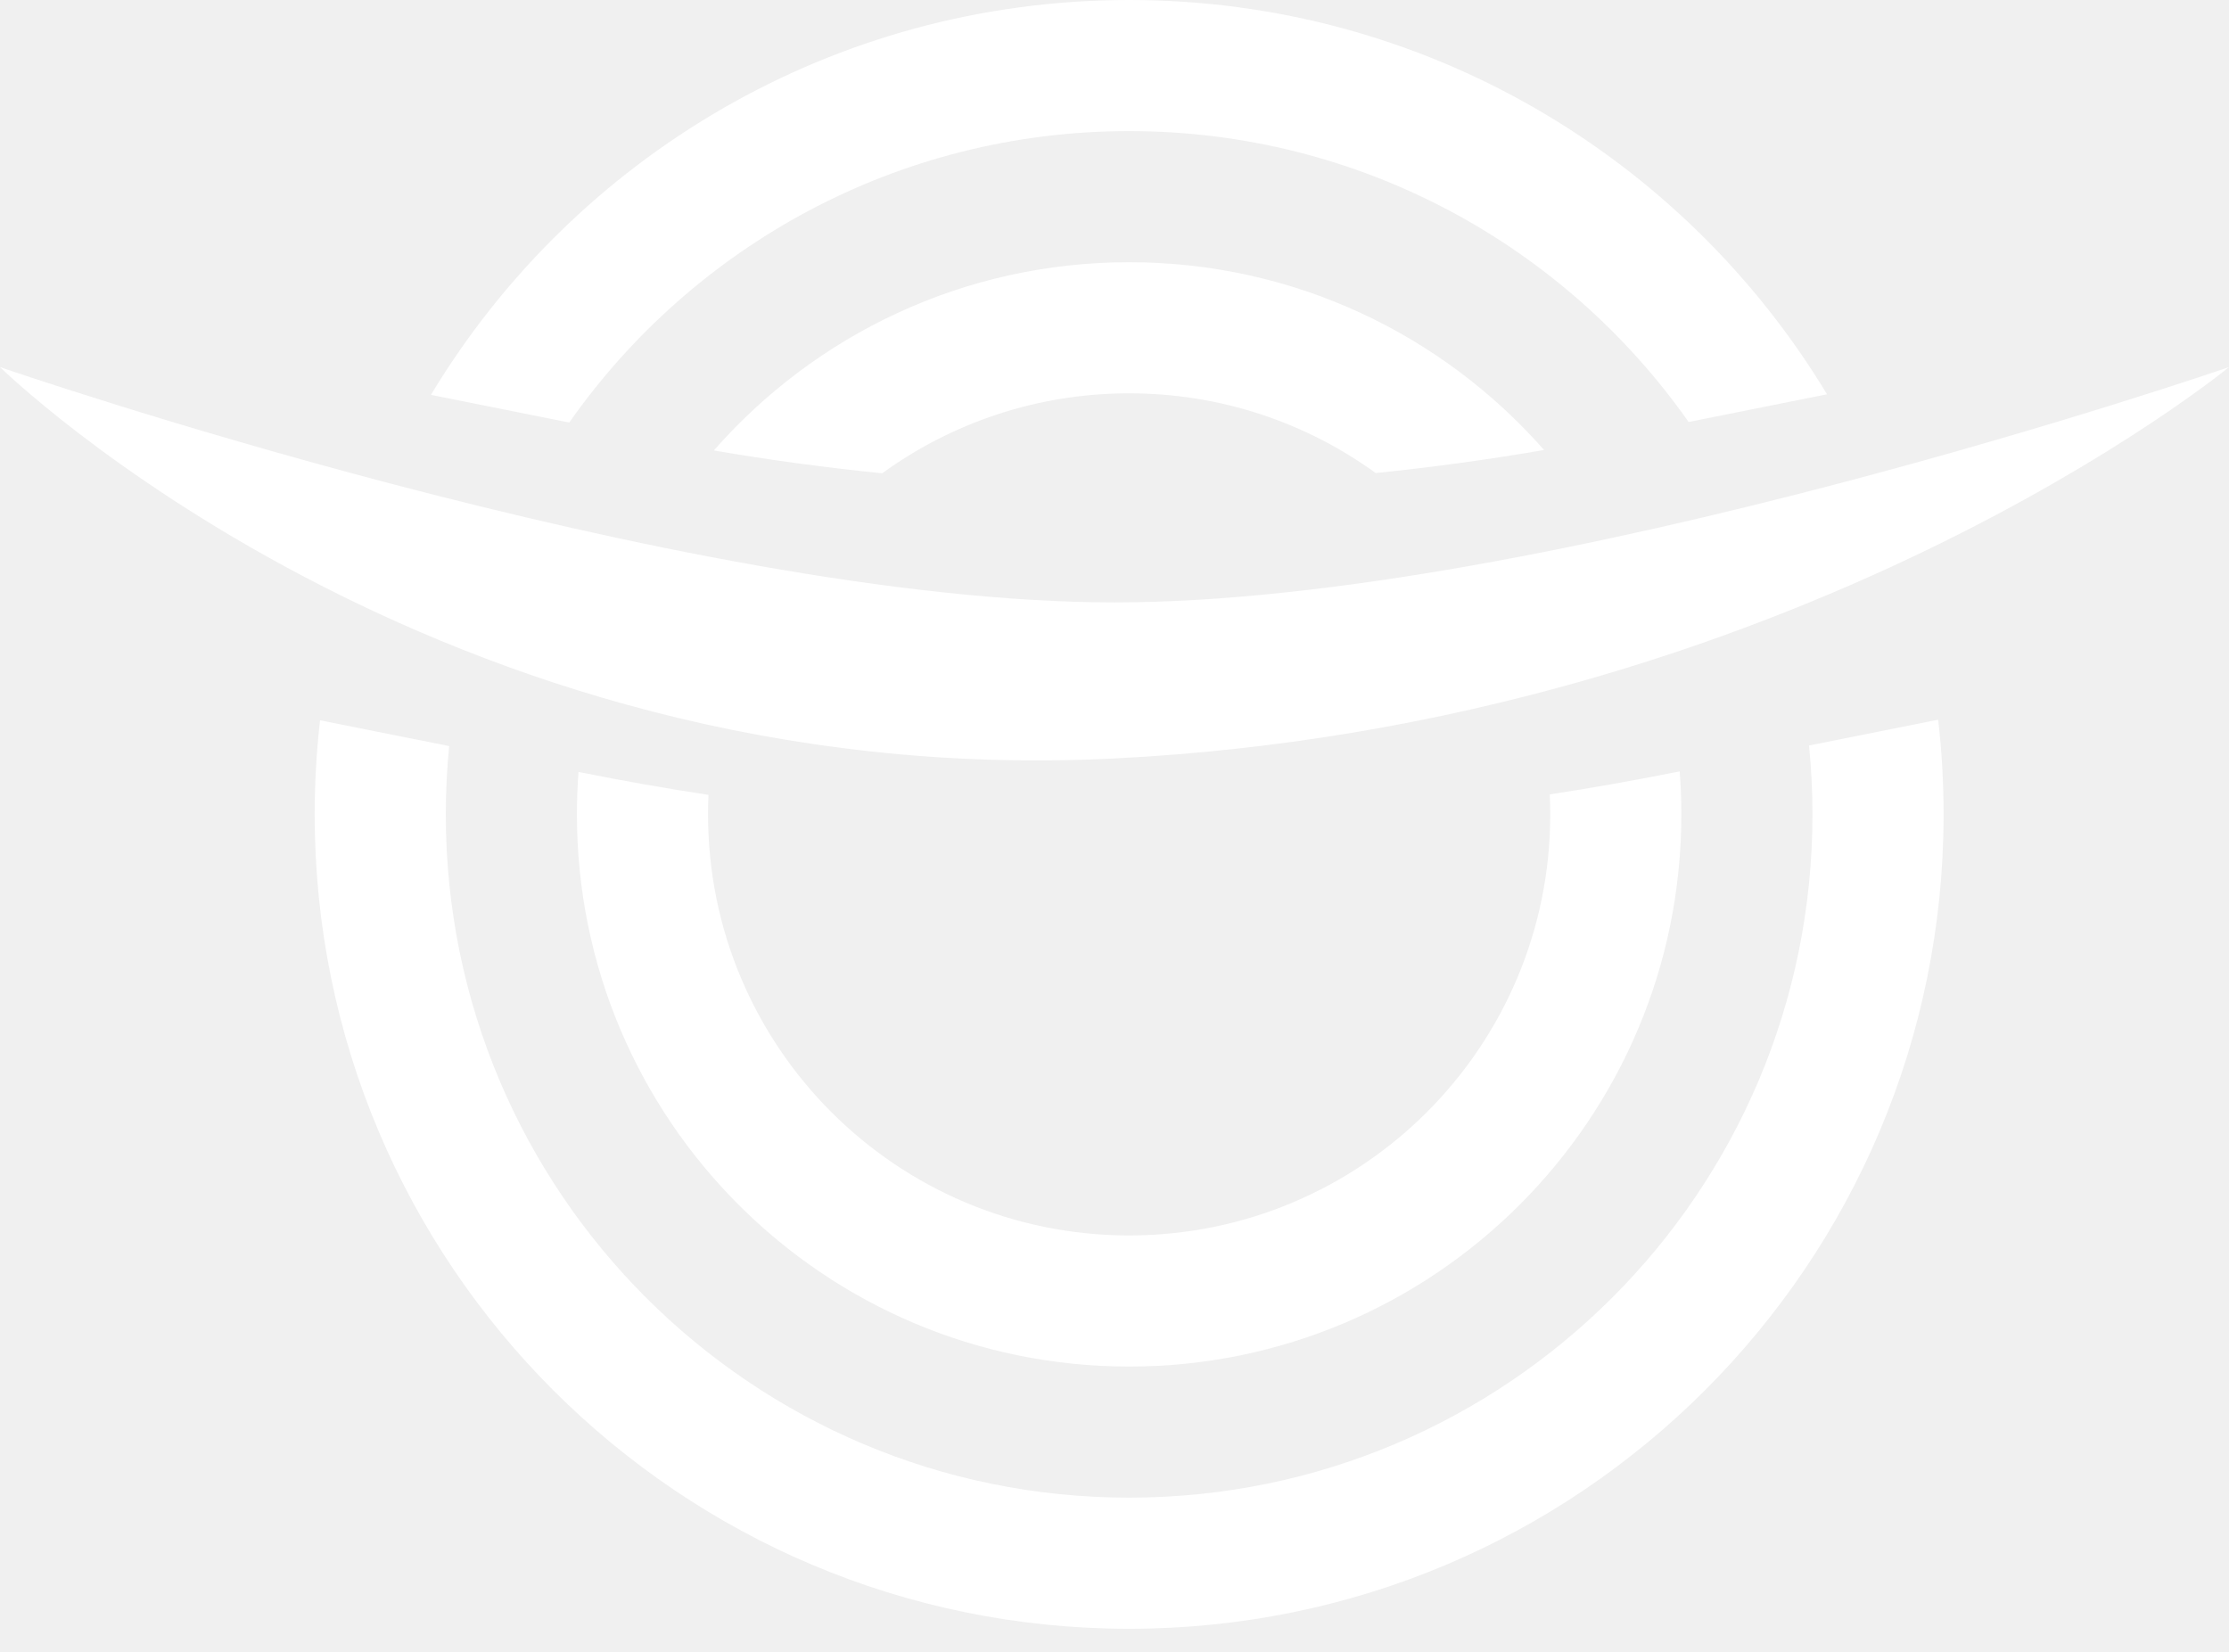
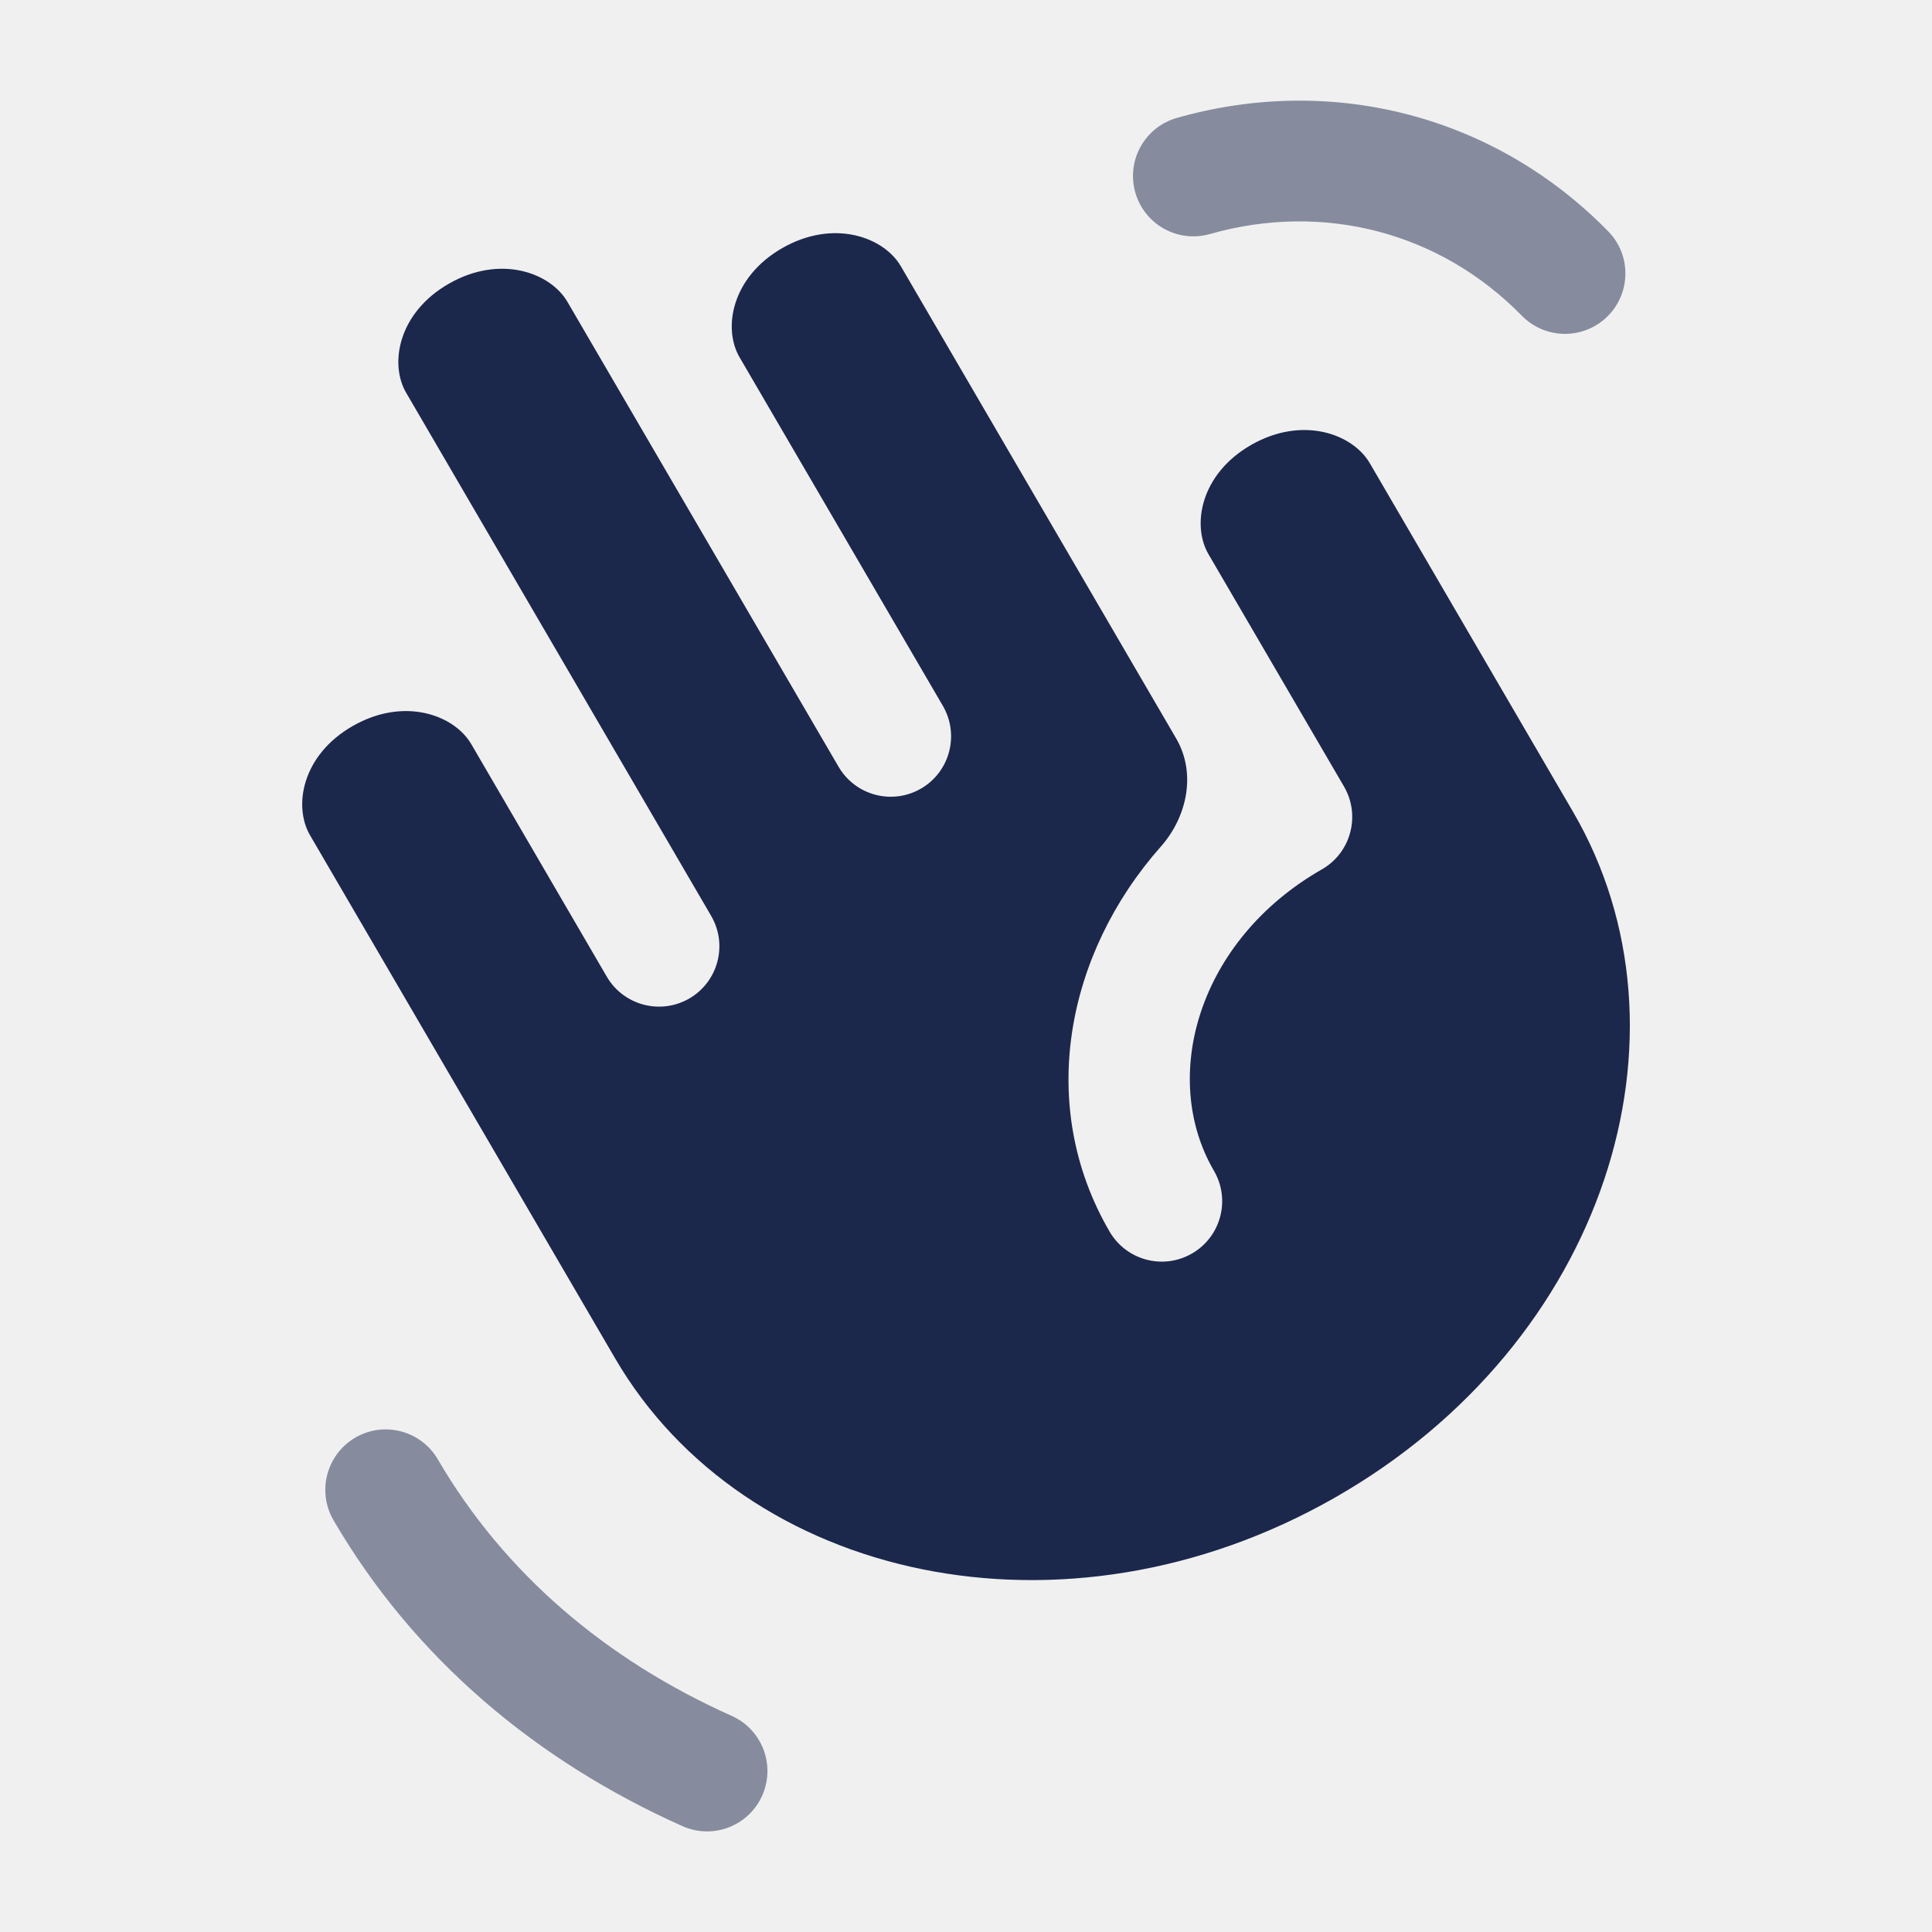
- <svg xmlns="http://www.w3.org/2000/svg" width="85" height="63" viewBox="0 0 85 63" fill="none">
-   <path fill-rule="evenodd" clip-rule="evenodd" d="M27.017 30.314C27.006 30.56 27 30.808 27 31.058C27 39.927 34.189 47.116 43.058 47.116C51.927 47.116 59.116 39.927 59.116 31.058C59.116 30.803 59.11 30.549 59.098 30.296C60.699 30.051 62.295 29.77 63.886 29.451L64.053 29.418C64.095 29.959 64.116 30.506 64.116 31.058C64.116 42.688 54.688 52.116 43.058 52.116C31.428 52.116 22 42.688 22 31.058C22 30.514 22.021 29.975 22.061 29.441L22.114 29.451C23.743 29.777 25.378 30.065 27.017 30.314ZM52.461 18.04C49.818 16.127 46.57 15 43.058 15C39.54 15 36.286 16.131 33.641 18.05C31.494 17.834 29.353 17.544 27.221 17.179C31.081 12.778 36.745 10 43.058 10C49.363 10 55.021 12.771 58.88 17.161C56.749 17.529 54.608 17.821 52.461 18.04ZM68.985 28.432C69.072 29.295 69.116 30.172 69.116 31.058C69.116 45.45 57.45 57.116 43.058 57.116C28.667 57.116 17 45.45 17 31.058C17 30.179 17.044 29.311 17.128 28.454L12.205 27.47C12.07 28.647 12 29.844 12 31.058C12 48.211 25.905 62.116 43.058 62.116C60.211 62.116 74.116 48.211 74.116 31.058C74.116 29.837 74.046 28.632 73.909 27.447L68.985 28.432ZM69.671 15.037L64.393 16.093C59.678 9.384 51.88 5 43.058 5C34.227 5 26.422 9.393 21.709 16.113L16.433 15.058C21.867 6.035 31.758 0 43.058 0C54.35 0 64.234 6.026 69.671 15.037Z" fill="white" />
-   <mask id="path-2-inside-1" fill="white">
-     <path d="M42.5 28.925C16.546 30.231 0 14 0 14C0 14 26 22.974 42.5 22.974C59 22.974 85 14 85 14C85 14 68.454 27.619 42.5 28.925Z" />
-   </mask>
-   <path d="M0 14L5.873 -3.015L-12.605 26.849L0 14ZM42.5 28.925L41.595 10.948L42.5 28.925ZM85 14L96.439 27.898L79.127 -3.015L85 14ZM0 14C-12.605 26.849 -12.6 26.855 -12.595 26.86C-12.593 26.862 -12.587 26.867 -12.584 26.871C-12.576 26.878 -12.569 26.885 -12.56 26.893C-12.544 26.909 -12.527 26.925 -12.509 26.943C-12.473 26.978 -12.432 27.017 -12.387 27.061C-12.297 27.147 -12.189 27.248 -12.064 27.365C-11.814 27.597 -11.495 27.887 -11.107 28.227C-10.333 28.906 -9.282 29.787 -7.966 30.797C-5.346 32.807 -1.615 35.375 3.117 37.872C12.559 42.854 26.401 47.758 43.405 46.903L41.595 10.948C32.645 11.398 25.237 8.839 19.917 6.033C17.268 4.635 15.241 3.227 13.948 2.235C13.307 1.743 12.863 1.366 12.631 1.162C12.515 1.061 12.454 1.004 12.448 0.999C12.446 0.997 12.458 1.008 12.484 1.033C12.497 1.045 12.513 1.061 12.533 1.081C12.544 1.09 12.555 1.101 12.566 1.113C12.572 1.119 12.579 1.125 12.585 1.131C12.588 1.134 12.593 1.139 12.595 1.141C12.6 1.145 12.605 1.15 0 14ZM43.405 46.903C59.328 46.101 72.316 41.53 81.317 37.178C85.834 34.995 89.418 32.833 91.955 31.151C93.227 30.308 94.245 29.579 94.995 29.02C95.37 28.741 95.679 28.503 95.92 28.314C96.041 28.219 96.144 28.137 96.231 28.067C96.274 28.032 96.313 28 96.348 27.972C96.365 27.958 96.382 27.945 96.397 27.932C96.404 27.926 96.412 27.92 96.419 27.914C96.422 27.911 96.428 27.907 96.429 27.906C96.434 27.902 96.439 27.898 85 14C73.561 0.102 73.566 0.099 73.57 0.095C73.572 0.093 73.576 0.089 73.579 0.087C73.586 0.082 73.591 0.077 73.597 0.073C73.608 0.063 73.618 0.055 73.628 0.047C73.647 0.032 73.661 0.02 73.673 0.011C73.695 -0.007 73.703 -0.013 73.696 -0.007C73.682 0.004 73.61 0.06 73.482 0.155C73.226 0.346 72.748 0.692 72.063 1.146C70.687 2.058 68.513 3.383 65.648 4.767C59.889 7.552 51.627 10.443 41.595 10.948L43.405 46.903ZM85 14C79.127 -3.015 79.129 -3.016 79.13 -3.016C79.131 -3.016 79.132 -3.017 79.133 -3.017C79.134 -3.017 79.135 -3.018 79.136 -3.018C79.137 -3.018 79.137 -3.018 79.135 -3.018C79.131 -3.016 79.121 -3.013 79.106 -3.008C79.074 -2.997 79.019 -2.978 78.94 -2.952C78.784 -2.899 78.537 -2.816 78.207 -2.707C77.547 -2.489 76.561 -2.169 75.317 -1.78C72.818 -1 69.327 0.039 65.375 1.075C57.005 3.268 48.283 4.974 42.5 4.974V40.974C53.217 40.974 65.745 38.193 74.5 35.899C79.111 34.691 83.151 33.487 86.043 32.585C87.494 32.132 88.668 31.751 89.494 31.478C89.908 31.341 90.235 31.232 90.468 31.153C90.584 31.114 90.677 31.082 90.744 31.059C90.778 31.047 90.806 31.038 90.828 31.031C90.838 31.027 90.847 31.024 90.855 31.021C90.859 31.02 90.862 31.019 90.865 31.018C90.867 31.017 90.868 31.017 90.869 31.016C90.871 31.016 90.873 31.015 85 14ZM42.5 4.974C36.717 4.974 27.995 3.268 19.625 1.075C15.673 0.039 12.182 -1 9.684 -1.78C8.439 -2.169 7.453 -2.489 6.793 -2.707C6.463 -2.816 6.216 -2.899 6.06 -2.952C5.981 -2.978 5.926 -2.997 5.895 -3.008C5.879 -3.013 5.869 -3.016 5.865 -3.018C5.863 -3.018 5.863 -3.018 5.864 -3.018C5.865 -3.018 5.866 -3.017 5.867 -3.017C5.868 -3.017 5.869 -3.016 5.87 -3.016C5.871 -3.016 5.873 -3.015 0 14C-5.873 31.015 -5.871 31.016 -5.869 31.016C-5.868 31.017 -5.866 31.017 -5.865 31.018C-5.862 31.019 -5.859 31.02 -5.855 31.021C-5.847 31.024 -5.838 31.027 -5.827 31.031C-5.806 31.038 -5.778 31.047 -5.744 31.059C-5.676 31.082 -5.584 31.114 -5.468 31.153C-5.235 31.232 -4.908 31.341 -4.494 31.478C-3.668 31.751 -2.494 32.132 -1.043 32.585C1.849 33.487 5.889 34.691 10.5 35.899C19.255 38.193 31.783 40.974 42.5 40.974V4.974Z" fill="white" mask="url(#path-2-inside-1)" />
+ <svg xmlns="http://www.w3.org/2000/svg" width="800px" height="800px" viewBox="0 0 24 24" fill="none">
+   <path fill-rule="evenodd" clip-rule="evenodd" d="M11.191 3.308C10.977 2.941 10.353 2.719 9.719 3.081C9.088 3.442 8.977 4.078 9.187 4.438L11.713 8.769C11.921 9.127 11.8 9.587 11.443 9.795C11.085 10.004 10.626 9.883 10.417 9.525L7.049 3.75C6.835 3.383 6.211 3.161 5.578 3.523C4.946 3.884 4.835 4.52 5.046 4.88L8.834 11.377C9.043 11.735 8.922 12.194 8.564 12.403C8.206 12.611 7.747 12.49 7.538 12.133L5.855 9.245C5.641 8.878 5.017 8.655 4.383 9.018C3.752 9.378 3.641 10.014 3.851 10.375L7.64 16.872C9.248 19.631 13.219 20.526 16.586 18.602C19.951 16.679 21.146 12.838 19.541 10.085L17.016 5.754C16.802 5.387 16.178 5.164 15.544 5.526C14.913 5.887 14.802 6.523 15.012 6.884L16.696 9.771C16.797 9.944 16.824 10.15 16.772 10.343C16.721 10.536 16.594 10.701 16.42 10.8C14.878 11.682 14.405 13.386 15.08 14.544C15.289 14.902 15.168 15.361 14.81 15.57C14.452 15.779 13.993 15.658 13.784 15.3C12.872 13.735 13.241 11.85 14.419 10.518C14.749 10.146 14.862 9.604 14.611 9.174L11.191 3.308Z" fill="#1C274C" />
+   <g opacity="0.5">
+     <path fill-rule="evenodd" clip-rule="evenodd" d="M4.413 17.859C4.771 17.65 5.23 17.771 5.439 18.129C6.266 19.547 7.53 20.619 9.089 21.315C9.467 21.484 9.637 21.927 9.468 22.306C9.299 22.684 8.856 22.854 8.478 22.685C6.666 21.876 5.146 20.605 4.143 18.885C3.935 18.527 4.056 18.068 4.413 17.859Z" fill="#1C274C" />
+     <path fill-rule="evenodd" clip-rule="evenodd" d="M18.905 3.922C17.891 2.886 16.445 2.505 15.03 2.907C14.632 3.021 14.217 2.79 14.103 2.391C13.99 1.993 14.221 1.578 14.619 1.465C16.558 0.913 18.574 1.44 19.977 2.873C20.267 3.168 20.262 3.643 19.966 3.933C19.67 4.223 19.195 4.218 18.905 3.922Z" fill="#1C274C" />
+   </g>
</svg>
